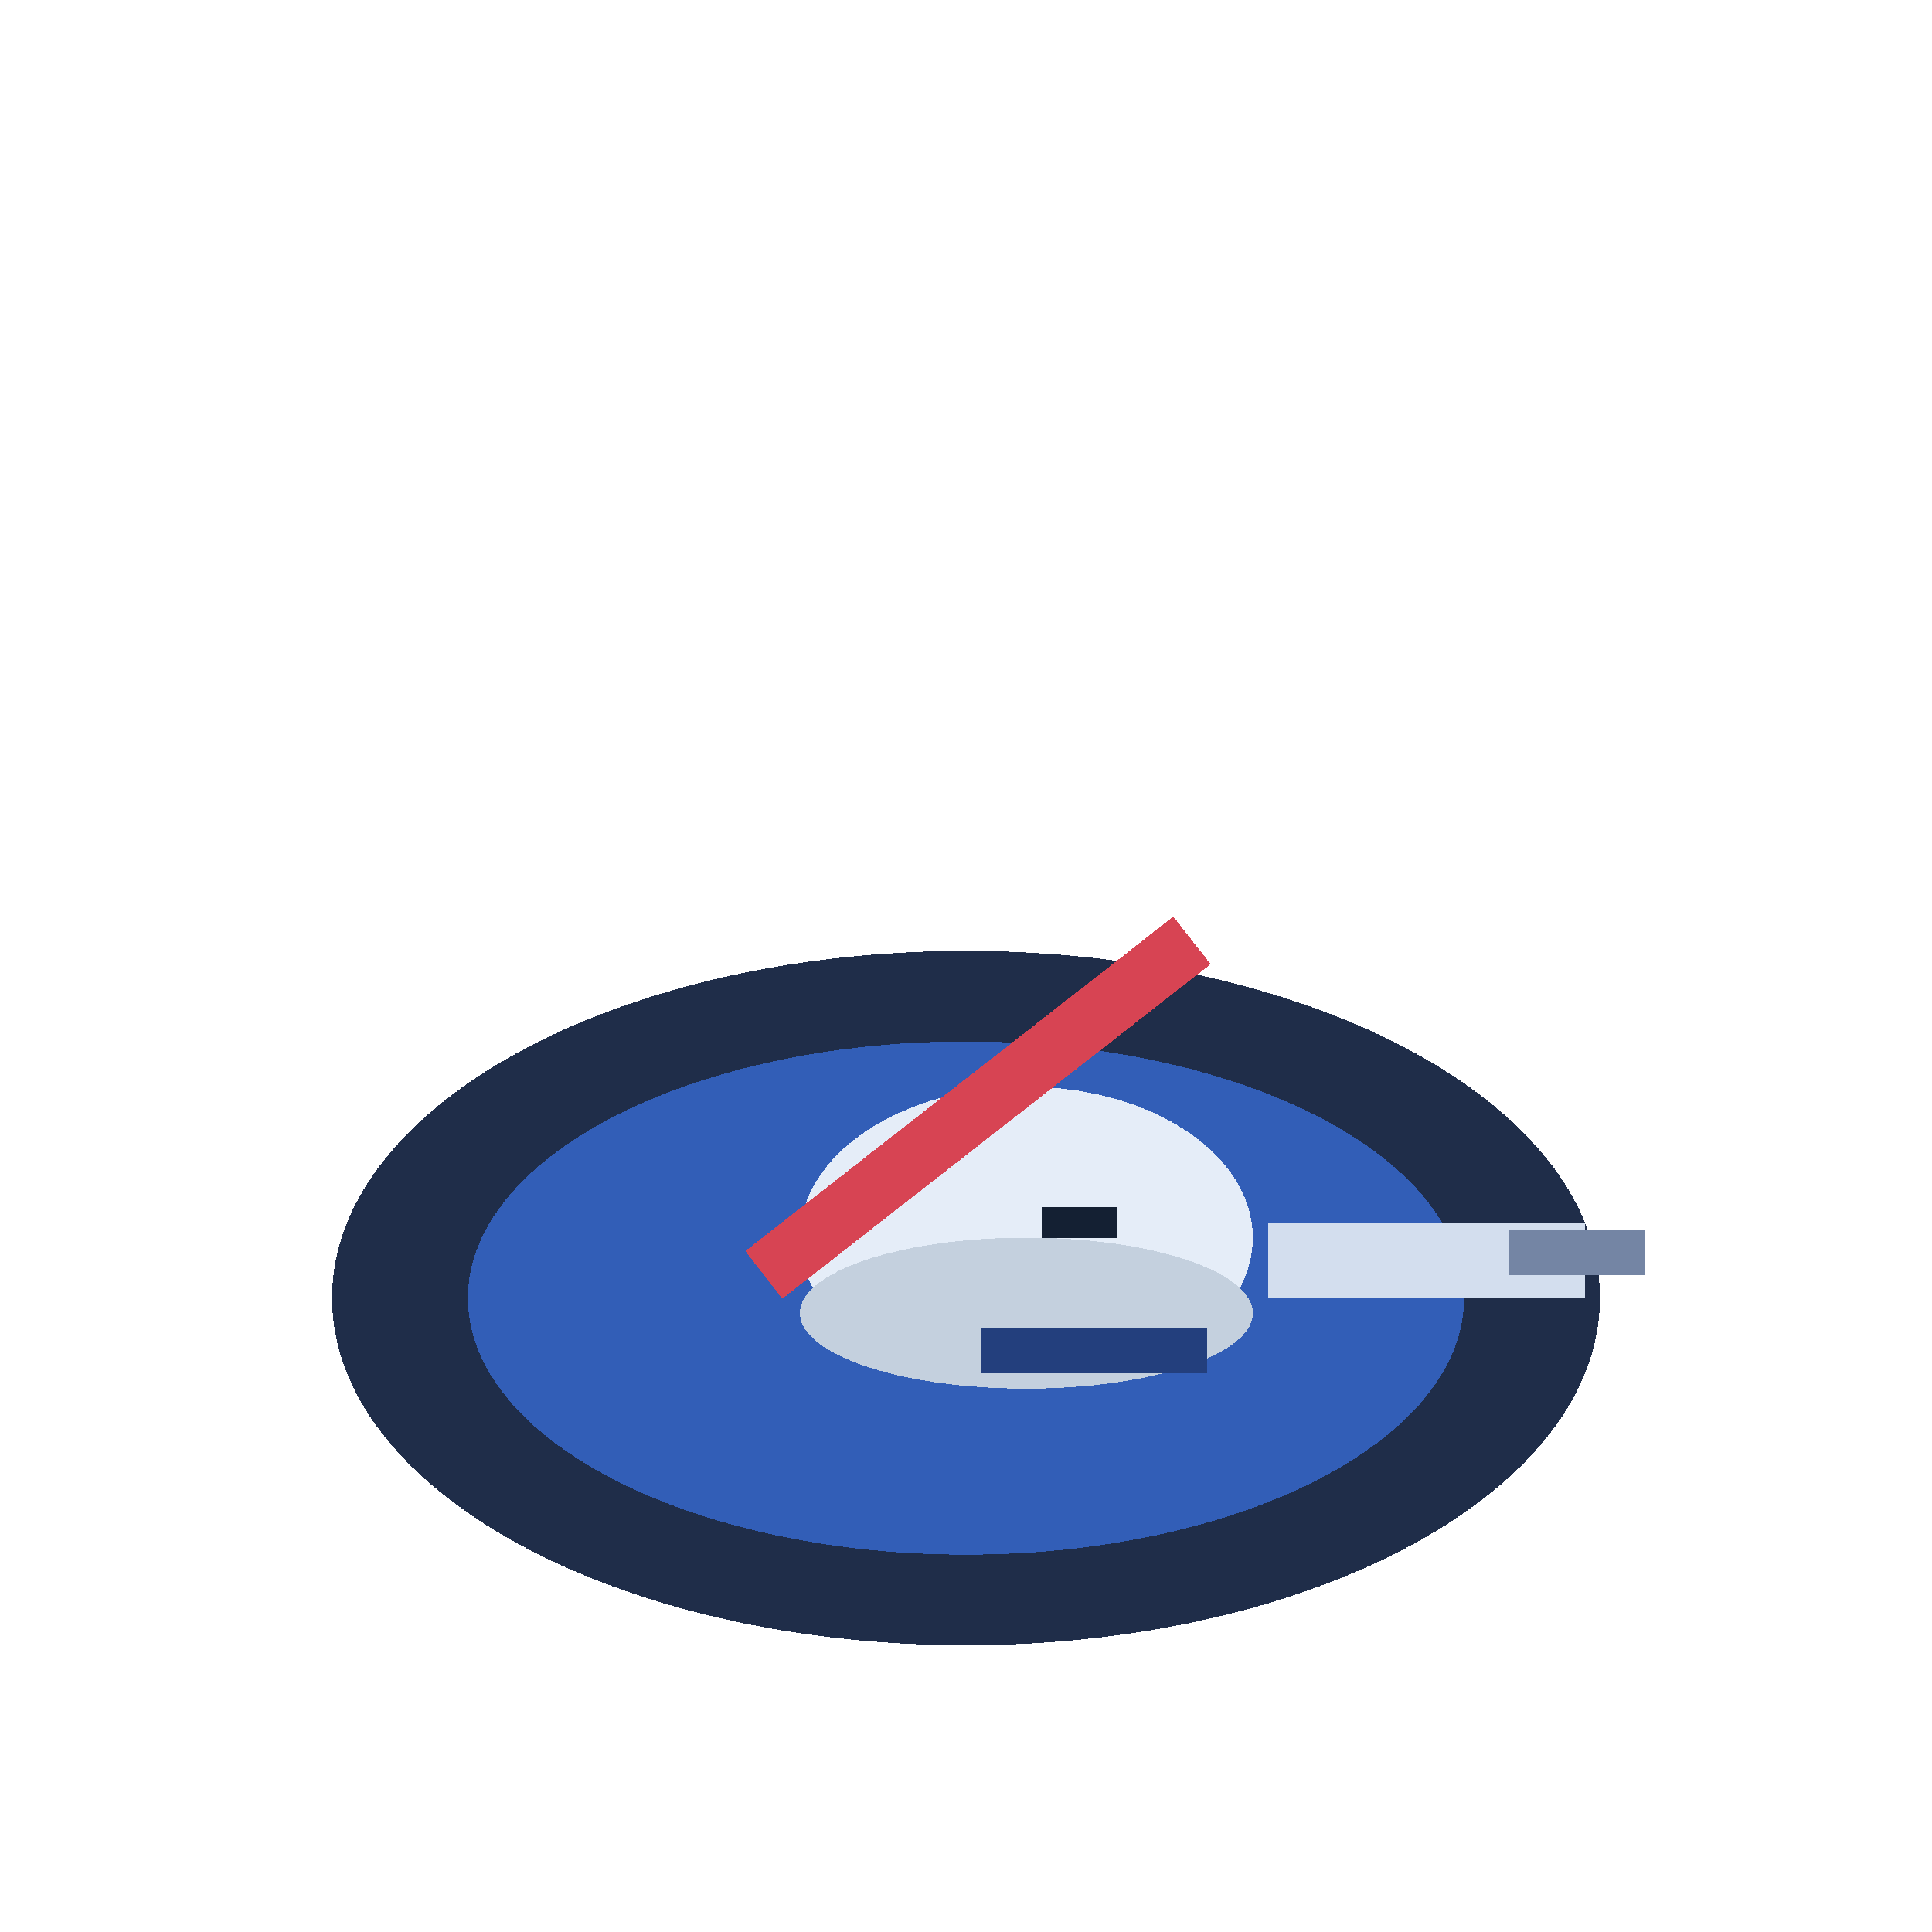
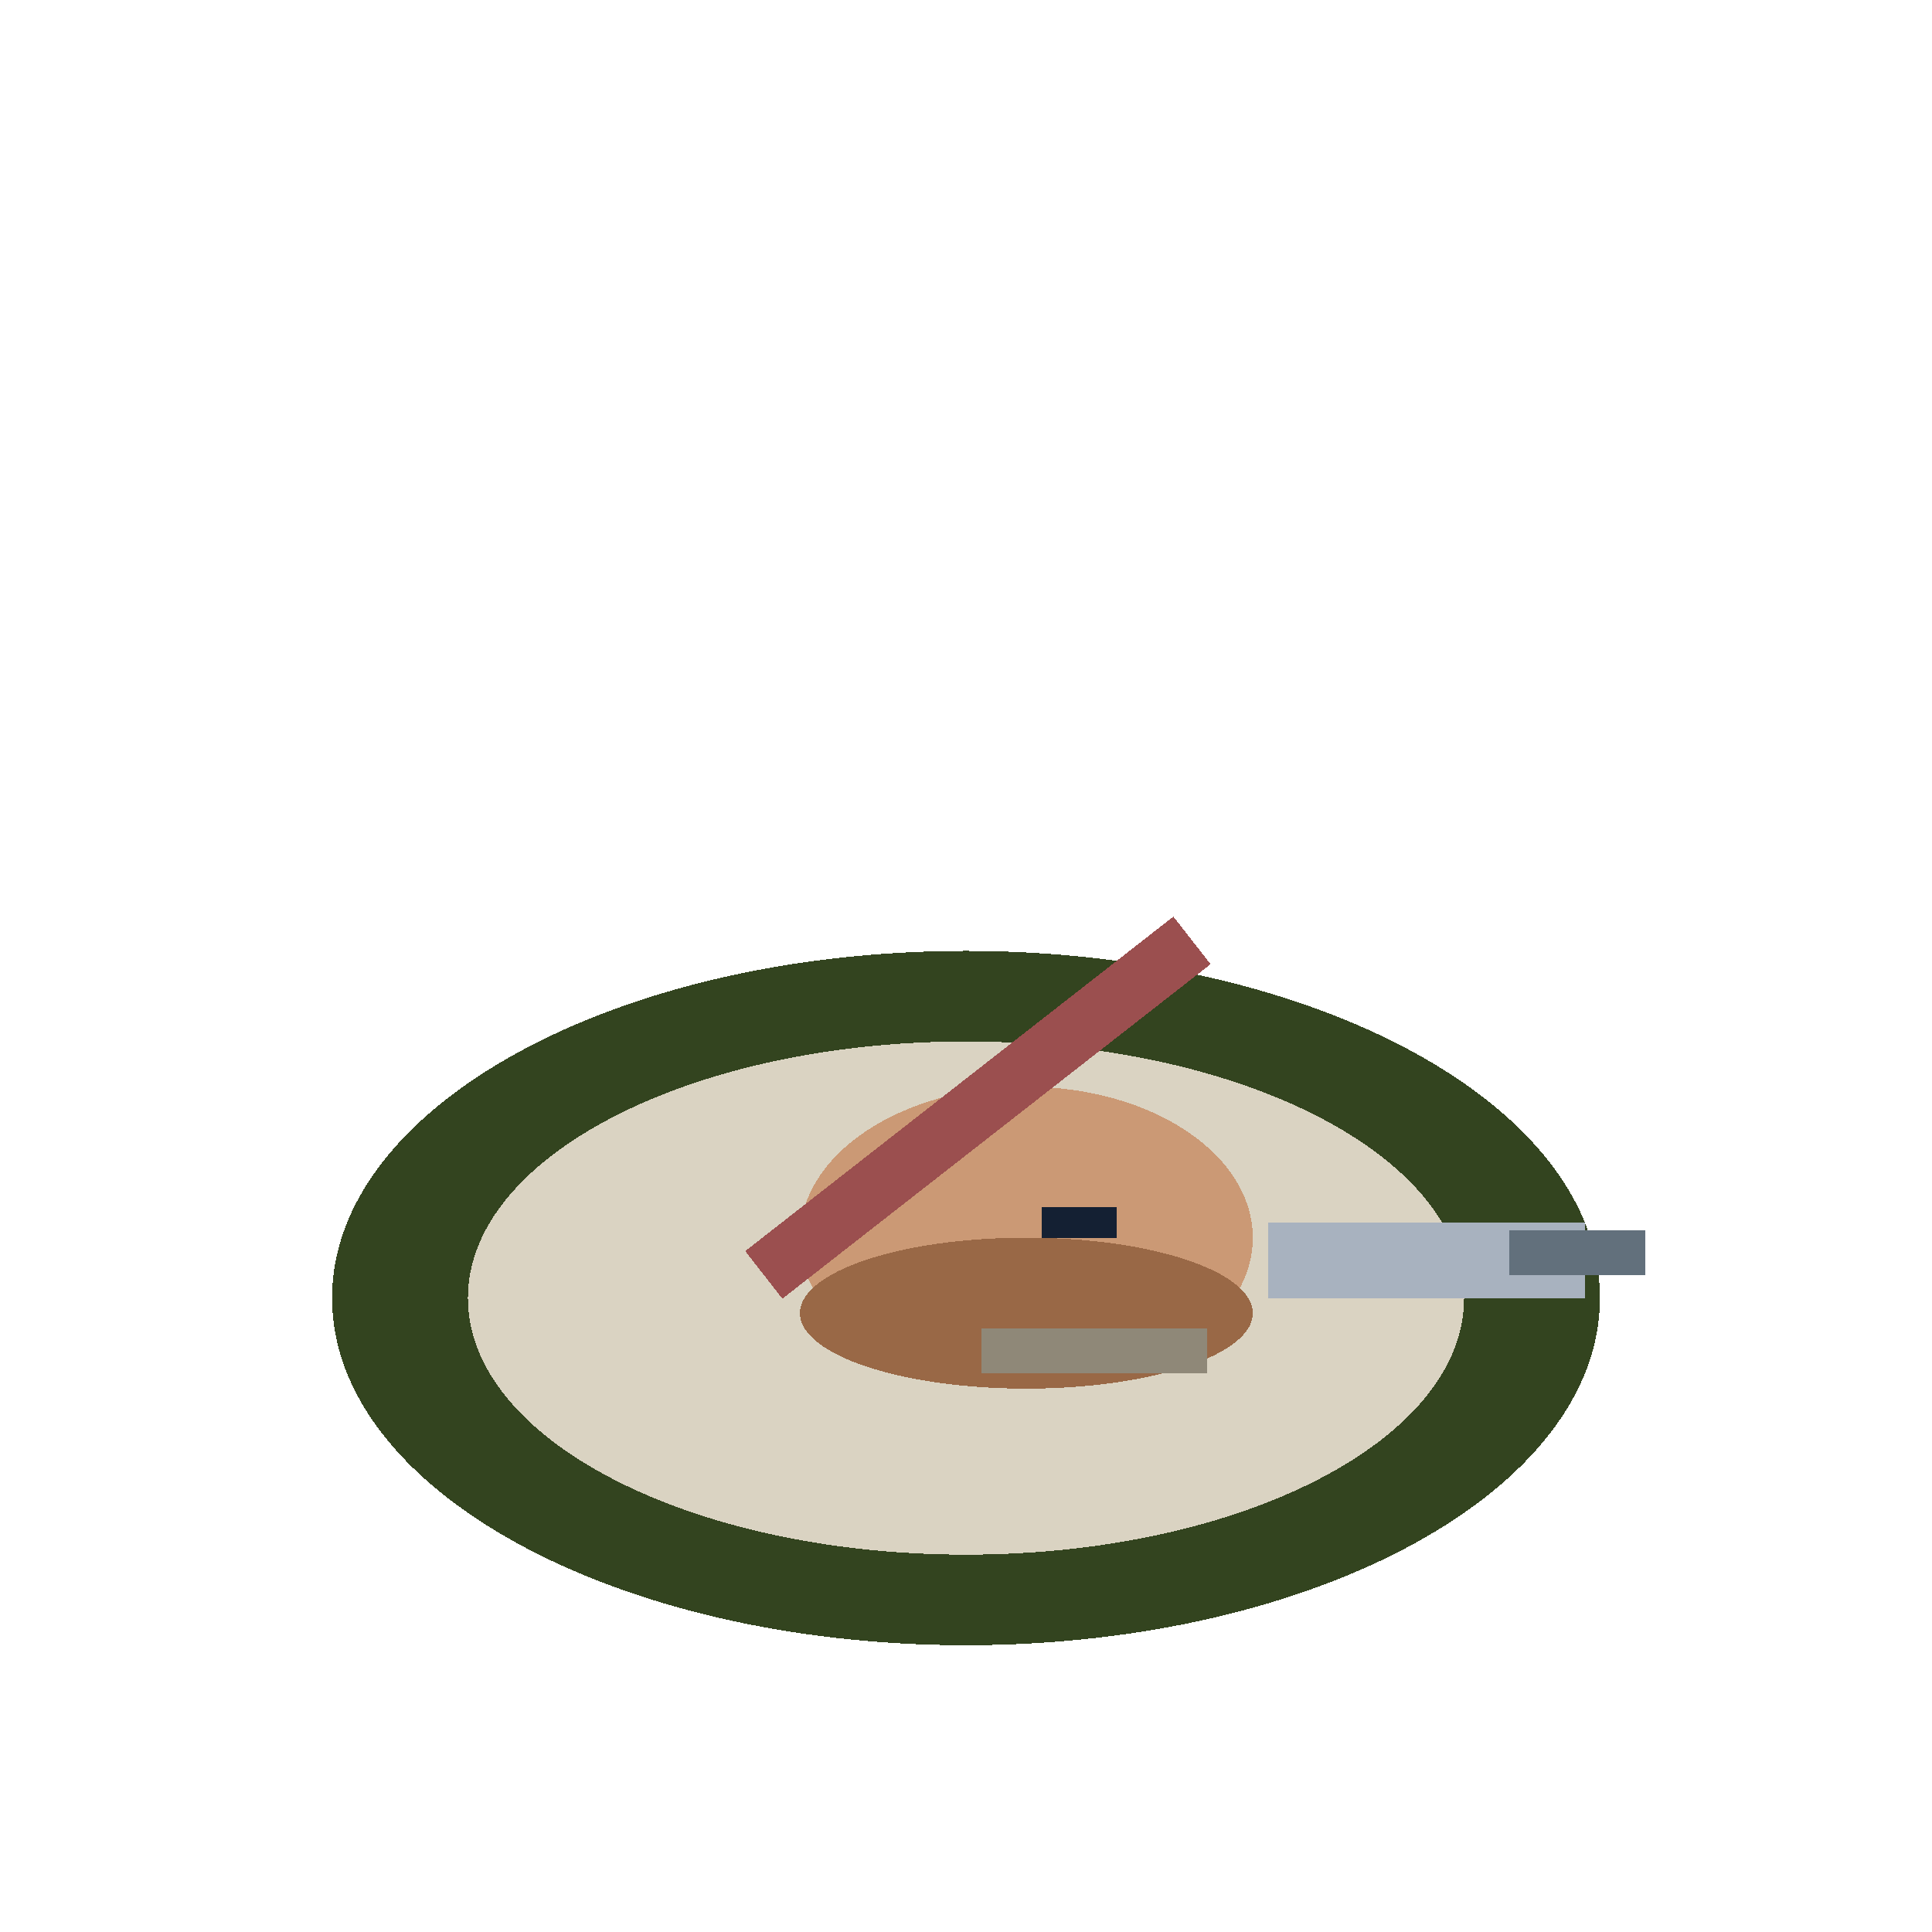
<svg xmlns="http://www.w3.org/2000/svg" width="256" height="256" viewBox="0 0 256 256" shape-rendering="crispEdges">
-   <ellipse cx="128" cy="172" rx="84" ry="46" fill="#1f2d49" />
-   <ellipse cx="128" cy="172" rx="66" ry="34" fill="#325eb7" />
-   <ellipse cx="136" cy="164" rx="30" ry="20" fill="#e5edf8" />
-   <ellipse cx="136" cy="174" rx="30" ry="10" fill="#c4d0de" />
-   <rect x="94" y="144" width="72" height="8" fill="#d74453" transform="rotate(-38 128 148)" />
-   <rect x="168" y="162" width="42" height="10" fill="#d3deee" />
-   <rect x="200" y="163" width="18" height="6" fill="#7485a4" />
+   <ellipse cx="128" cy="172" rx="84" ry="46" fill="#33441f" />
+   <ellipse cx="128" cy="172" rx="66" ry="34" fill="#dad3c2" />
+   <ellipse cx="136" cy="164" rx="30" ry="20" fill="#cb9975" />
+   <ellipse cx="136" cy="174" rx="30" ry="10" fill="#996846" />
+   <rect x="94" y="144" width="72" height="8" fill="#9b4f4f" transform="rotate(-38 128 148)" />
+   <rect x="168" y="162" width="42" height="10" fill="#a8b2bf" />
+   <rect x="200" y="163" width="18" height="6" fill="#62707c" />
  <rect x="138" y="160" width="10" height="4" fill="#142033" />
-   <rect x="130" y="176" width="30" height="6" fill="#233f7d" />
+   <rect x="130" y="176" width="30" height="6" fill="#8f8878" />
</svg>
